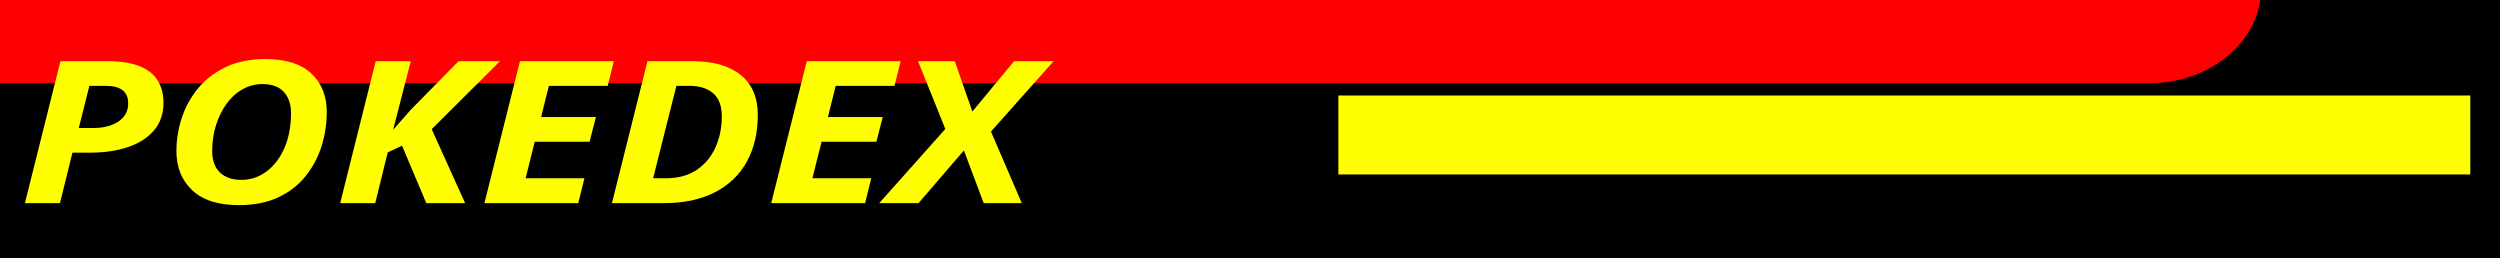
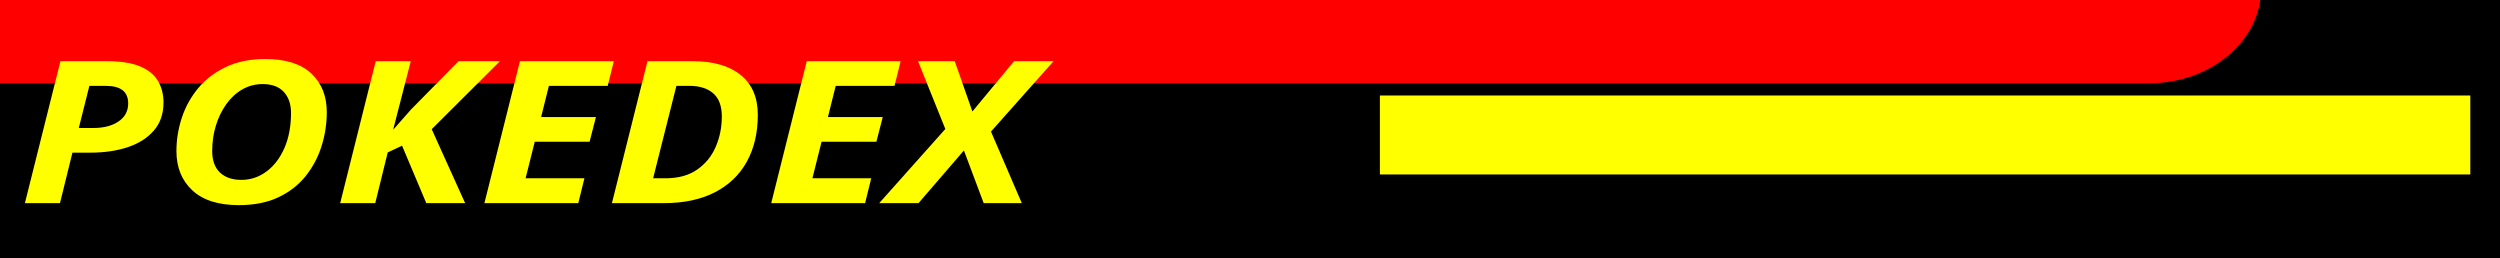
<svg xmlns="http://www.w3.org/2000/svg" width="3660mm" height="377mm" viewBox="0 0 3660 377" version="1.1" id="svg1">
  <defs id="defs1">
    <rect x="699.992" y="1199.987" width="5803.311" height="1570.173" id="rect32" />
    <rect x="99.999" y="162.498" width="3524.961" height="874.99" id="rect5" />
  </defs>
  <g id="layer1">
    <path id="rect2" style="fill:#000000;stroke-width:0.265" d="m 12.922,8.391 c -0.516,0.021 -0.558,0.918 -0.266,2.775 1.177,-0.042 2.355,-0.084 3.532,-0.127 C 14.492,9.282 13.455,8.369 12.922,8.391 Z M 207.464,322.532 c -0.6,0.089 -1.202,0.172 -1.806,0.248 0.094,0.444 0.188,0.887 0.281,1.331 h 11.812 c -3.394,-0.613 -6.833,-1.116 -10.287,-1.579 z" />
    <path id="rect3" style="fill:#ffcc00;stroke-width:0.265" d="m 182.844,-23.151 c -0.036,0.233 -0.072,0.465 -0.109,0.698 0.055,-0.232 0.11,-0.465 0.165,-0.698 z m -206.273,8.116 c 0.39,1.12 0.779,2.24 1.169,3.359 0.385,1.098 0.937,2.675 1.628,4.652 4.824,0.604 9.673,1.151 14.468,1.82 -1.226,-0.685 -2.452,-1.369 -3.678,-2.054 -4.526,-2.598 -9.055,-5.19 -13.587,-7.778 z M 1779.303,-5.487 c -25.913,0.322 -51.825,0.751 -77.731,1.431 22.422,0.168 44.845,0.521 67.268,1.127 3.488,0.034 6.975,0.06 10.462,0.075 z M 12.922,8.391 c -0.516,0.021 -0.558,0.918 -0.266,2.775 1.177,-0.042 2.355,-0.084 3.532,-0.127 C 14.492,9.282 13.455,8.369 12.922,8.391 Z" />
    <path id="path4" style="fill:#ffff00;stroke-width:0.265" d="m 1814.321,-5.869 c -22.52,0.22 -45.04,0.473 -67.558,0.853 a 47.955,49.609 0 0 0 -1.405,1.543 c 7.828,0.153 15.656,0.333 23.483,0.545 16.023,0.158 32.038,0.12 48.045,-0.163 a 47.955,49.609 0 0 0 -2.565,-2.777 z" />
    <rect style="fill:#000000;stroke-width:0.265" id="rect30" width="4001.779" height="1038.478" x="-138.905" y="-211.664" />
    <rect style="fill:#ff0000;stroke-width:0.265" id="rect31" width="3497.242" height="279.781" x="-186.949" y="-157.848" ry="138.866" rx="164.231" />
    <text xml:space="preserve" transform="matrix(0.3201814,0,0,0.2704984,-219.2594,-311.1035)" id="text31" style="font-style:oblique;font-variant:normal;font-weight:bold;font-stretch:normal;font-size:1075.81px;font-family:Sans;-inkscape-font-specification:'Sans, Bold Oblique';font-variant-ligatures:normal;font-variant-caps:normal;font-variant-numeric:normal;font-variant-east-asian:normal;writing-mode:lr-tb;direction:ltr;white-space:pre;shape-inside:url(#rect32);shape-padding:70.71;display:inline;fill:#ffff00">
      <tspan x="770.701" y="2249.548" id="tspan1">POKEDEX</tspan>
    </text>
-     <rect style="fill:#ffff00;stroke-width:0.188" id="rect33" width="1657.17" height="115.616" x="1959.362" y="139.805" ry="0" />
+     <rect style="fill:#ffff00;stroke-width:0.185" id="rect33" width="1596.367" height="115.616" x="2020.166" y="139.805" ry="0" />
  </g>
</svg>
